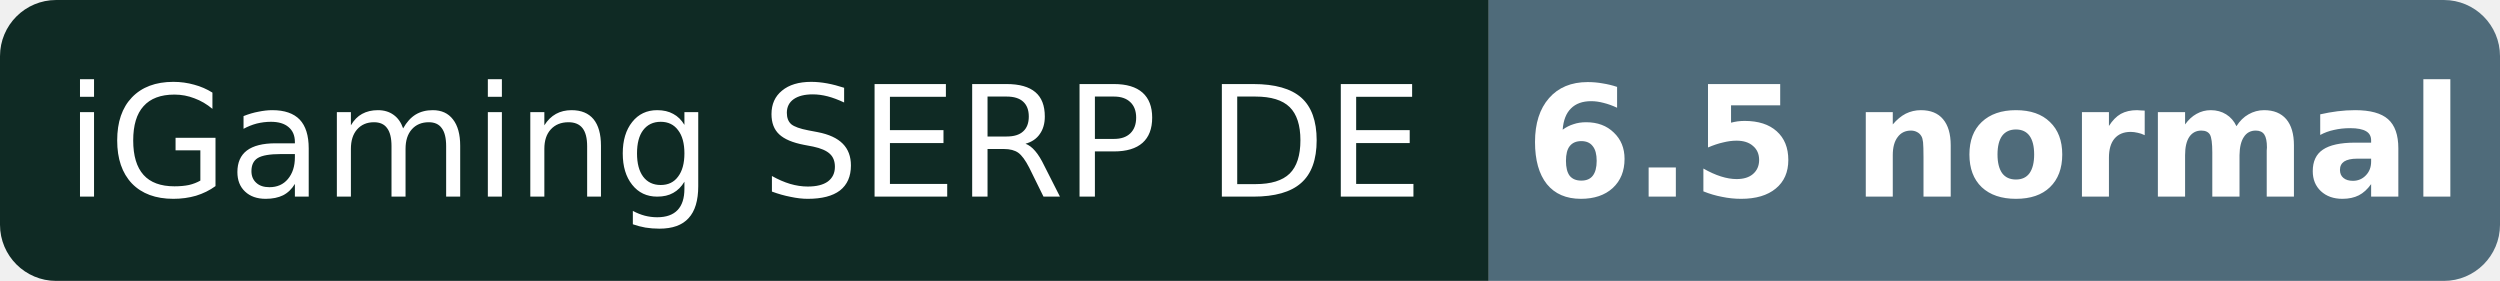
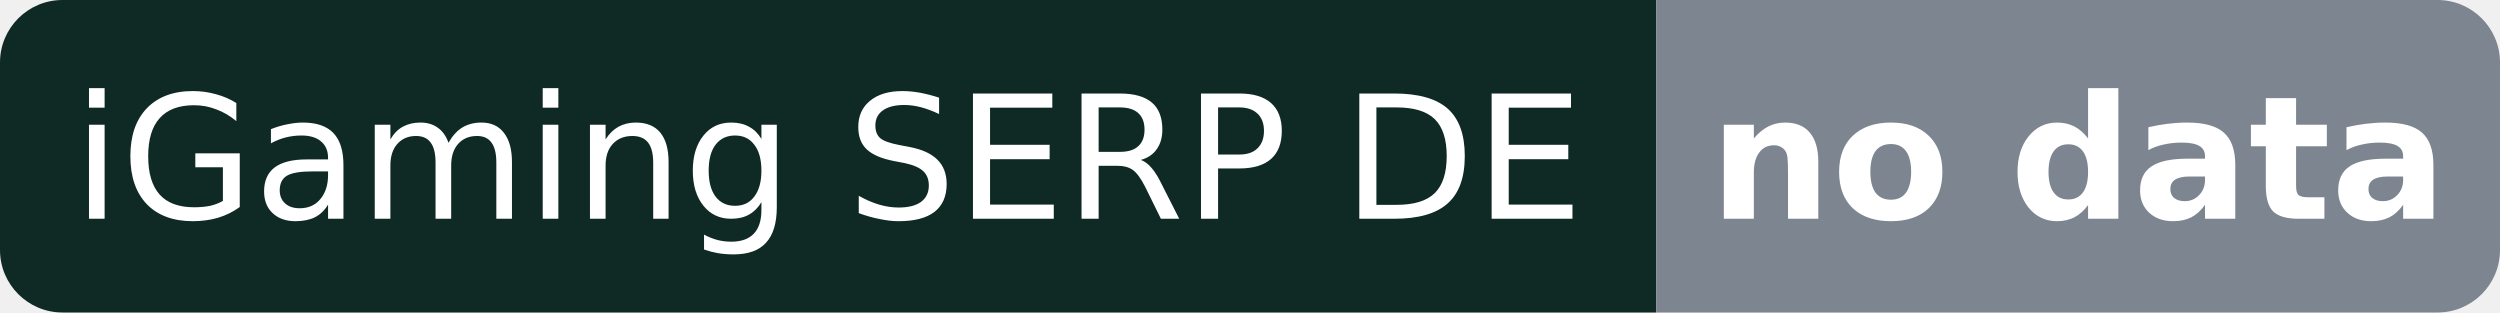
- <svg xmlns="http://www.w3.org/2000/svg" width="178" height="20" role="img" aria-label="iGaming SERP DE: 6.5 normal">
+ <svg xmlns="http://www.w3.org/2000/svg" width="160" height="20" role="img" aria-label="iGaming SERP DE: no data">
  <clipPath id="r">
-     <rect width="178" height="20" rx="4" />
+     <rect width="160" height="20" rx="4" />
  </clipPath>
  <g clip-path="url(#r)">
    <rect width="106" height="20" fill="#0f2a24" />
-     <rect x="106" width="72" height="20" fill="#4f6b7a" />
+     <rect x="106" width="54" height="20" fill="#7c8590" />
  </g>
  <g fill="#fff" font-family="Verdana,DejaVu Sans,Geneva,sans-serif" font-size="11" text-anchor="middle">
    <text x="53.0" y="14">iGaming SERP DE</text>
-     <text x="142.0" y="14" font-weight="bold">6.5 normal</text>
+     <text x="133.0" y="14" font-weight="bold">no data</text>
  </g>
</svg>
